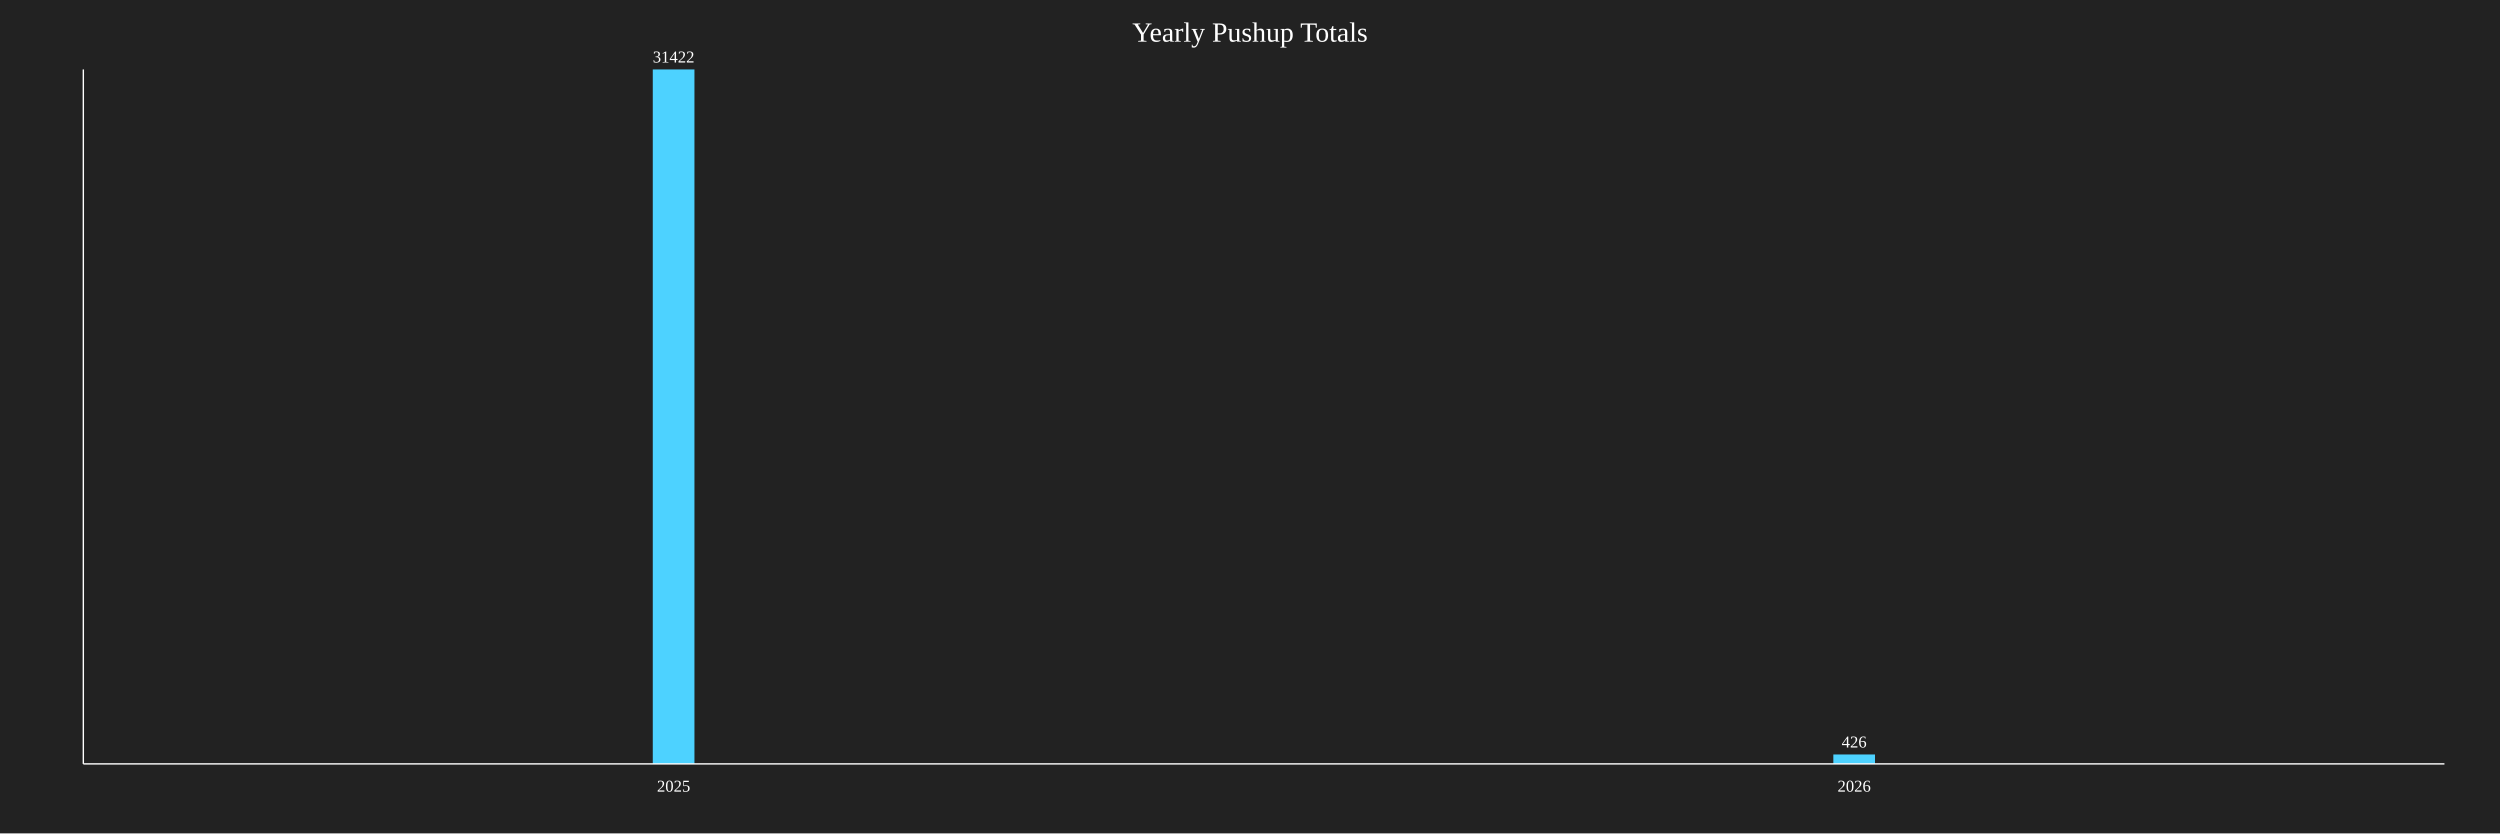
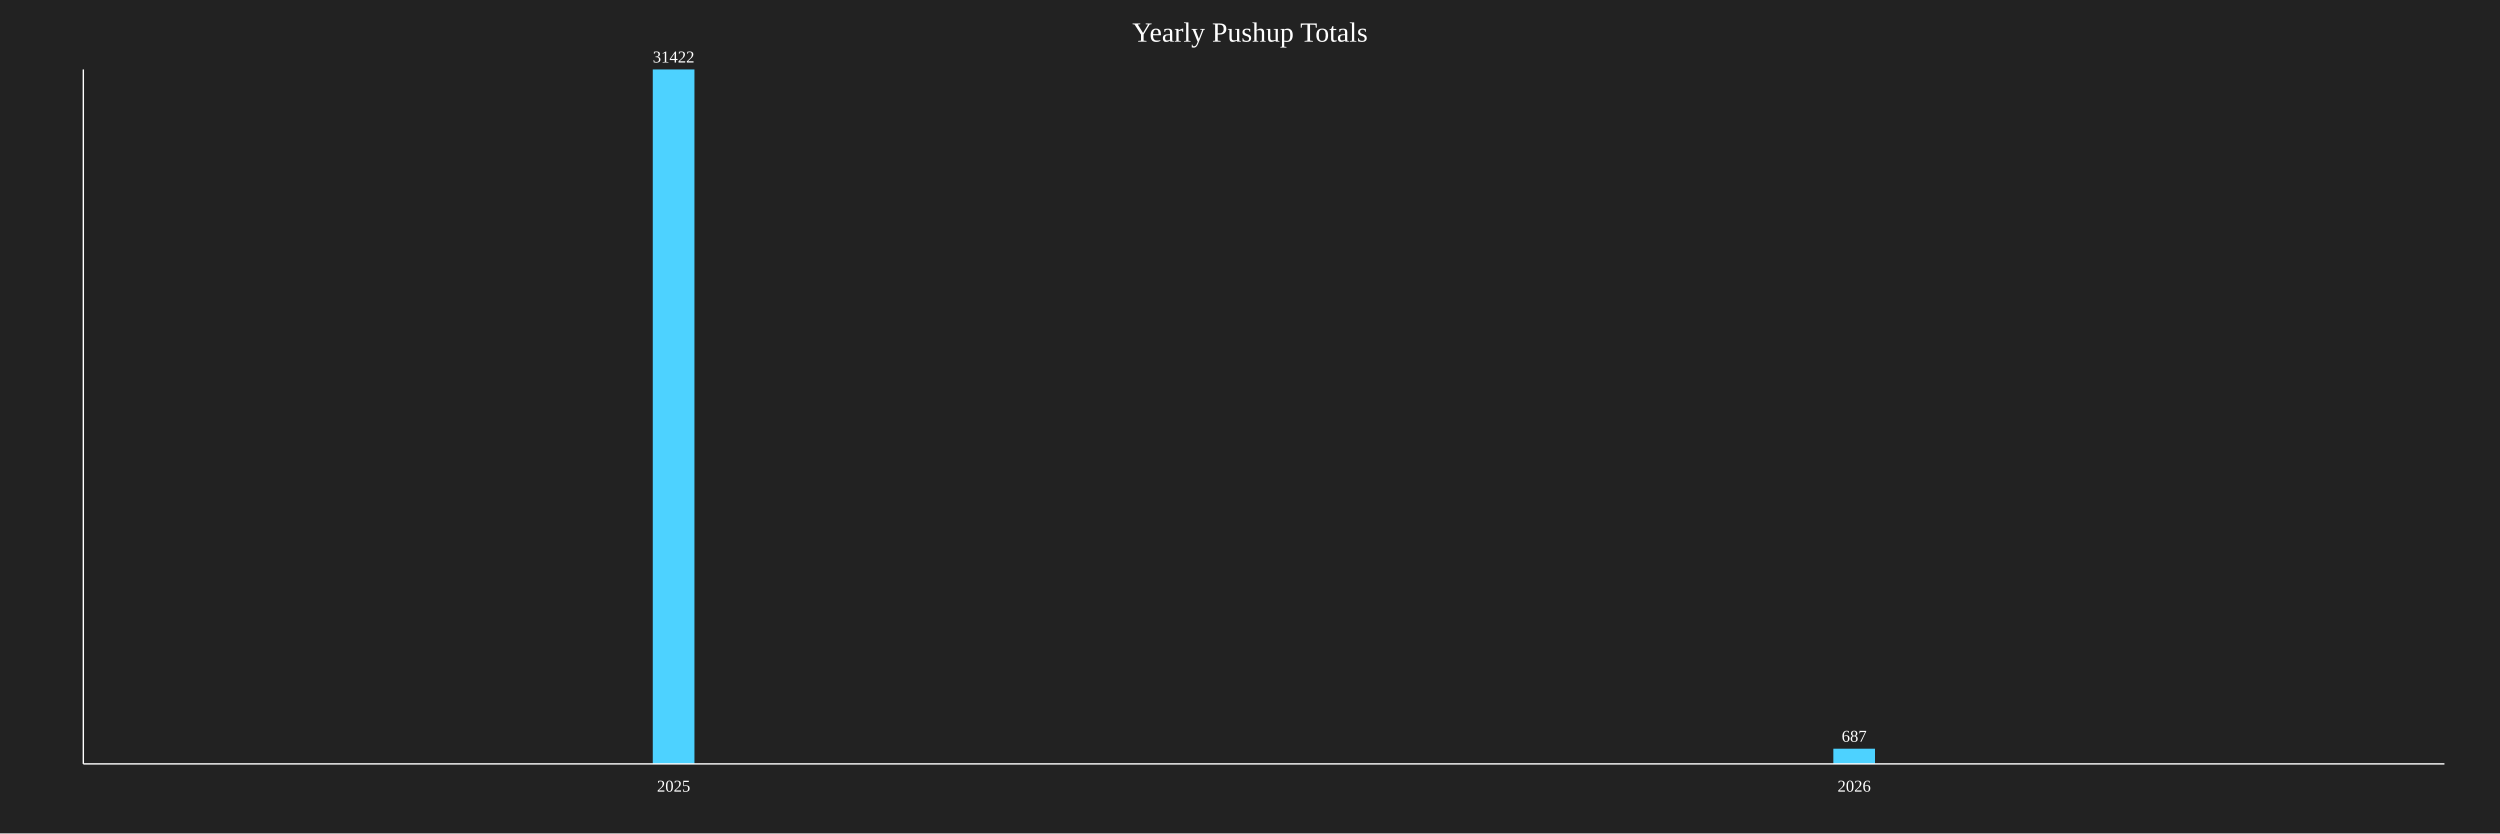
<svg xmlns="http://www.w3.org/2000/svg" baseProfile="full" height="600" version="1.1" width="1800">
  <defs />
  <rect fill="#222222" height="100%" width="100%" x="0" y="0" />
  <text fill="white" font-size="20" text-anchor="middle" x="900.0" y="30">Yearly Pushup Totals</text>
  <rect fill="#4DD2FF" height="500.0" width="30" x="470.0" y="50.0" />
  <text fill="white" font-size="12" text-anchor="middle" x="485.0" y="45.0">31422</text>
  <text fill="white" font-size="12" text-anchor="middle" x="485.0" y="570">2025</text>
-   <rect fill="#4DD2FF" height="6.779" width="30" x="1320.0" y="543.221" />
-   <text fill="white" font-size="12" text-anchor="middle" x="1335.0" y="538.221">426</text>
+   <rect fill="#4DD2FF" height="10.932" width="30" x="1320.0" y="539.068" />
+   <text fill="white" font-size="12" text-anchor="middle" x="1335.0" y="534.068">687</text>
  <text fill="white" font-size="12" text-anchor="middle" x="1335.0" y="570">2026</text>
  <line stroke="white" x1="60" x2="60" y1="50" y2="550" />
  <line stroke="white" x1="60" x2="1760" y1="550" y2="550" />
</svg>
